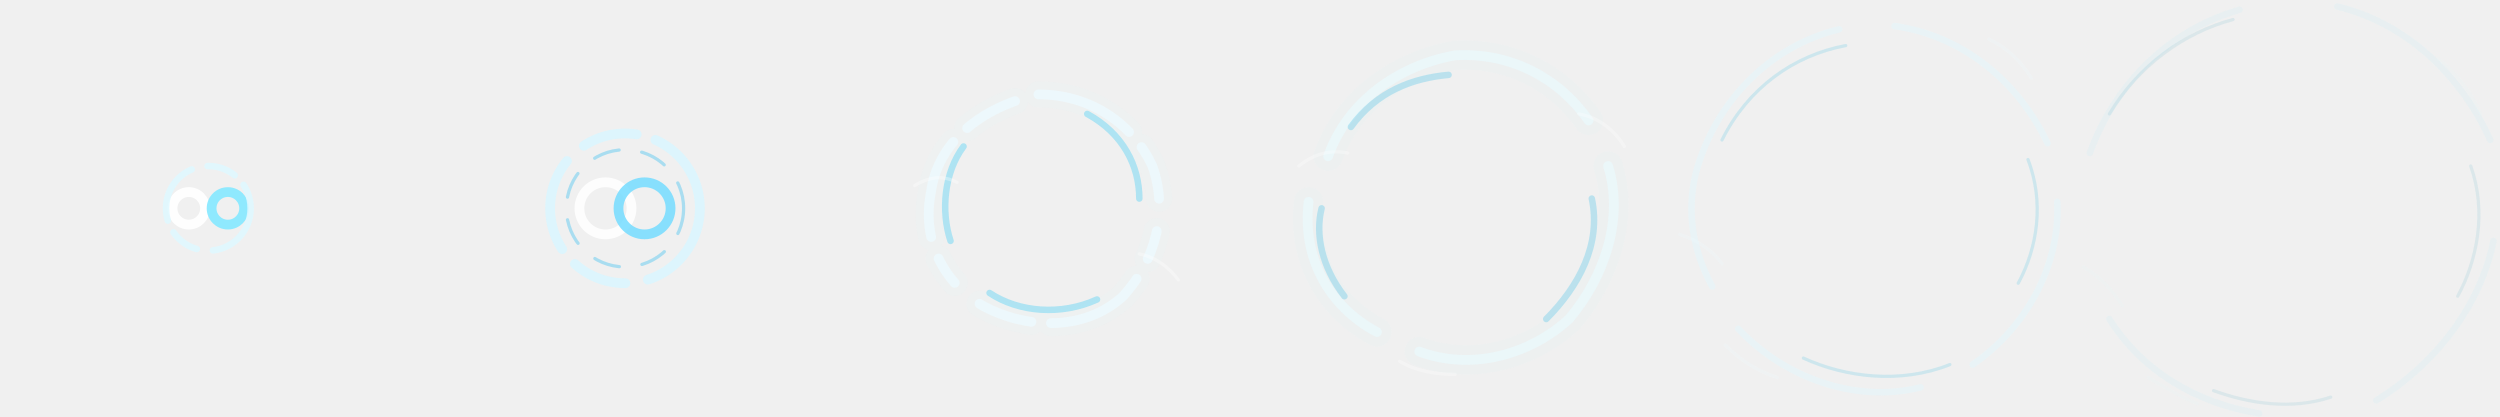
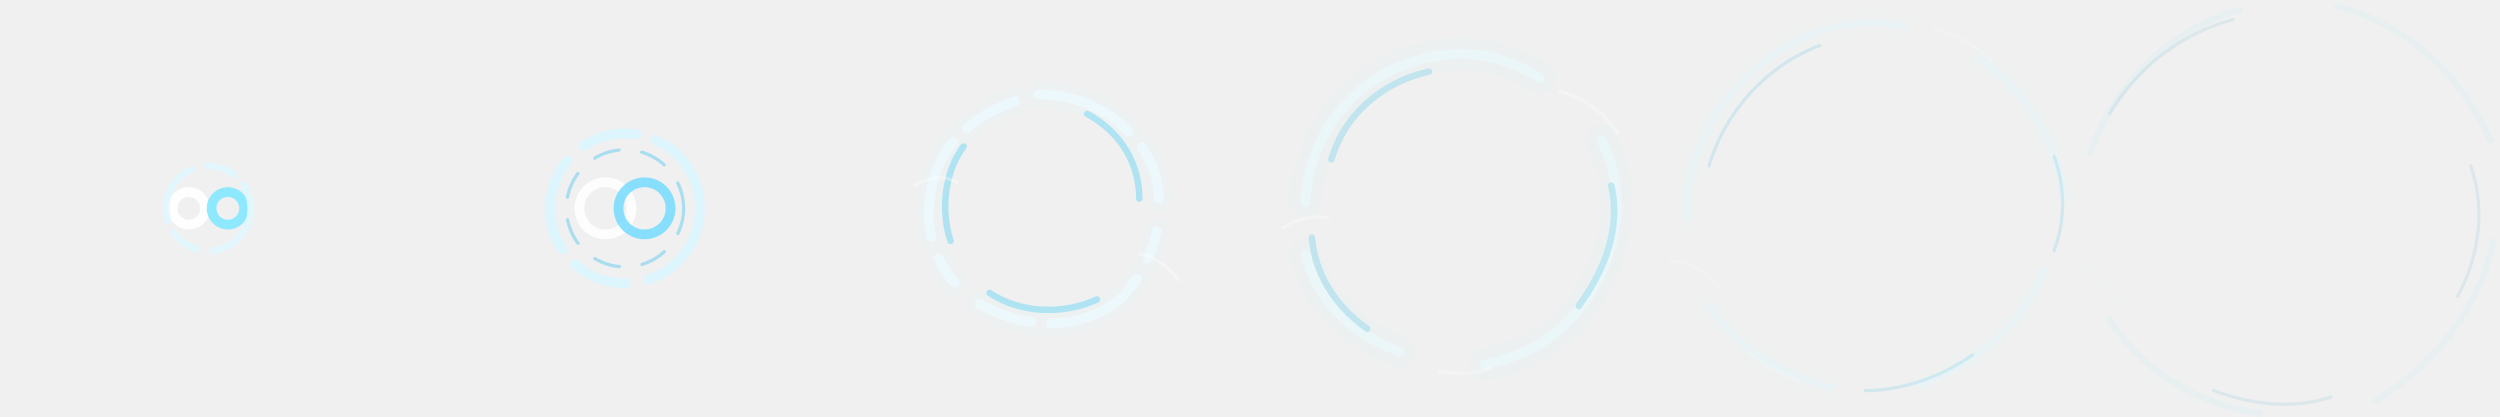
<svg xmlns="http://www.w3.org/2000/svg" width="768" height="128" viewBox="0 0 768 128">
  <rect width="768" height="128" fill="none" />
  <g fill="none" stroke-linecap="round">
    <g transform="translate(0 0)">
      <circle cx="58" cy="64" r="5" stroke="#ffffff" stroke-width="3" opacity=".96" />
      <circle cx="70" cy="64" r="5" stroke="#8be9ff" stroke-width="3" opacity=".96" />
      <circle cx="64" cy="64" r="13" stroke="#dff8ff" stroke-width="2" stroke-dasharray="19 5 9 4" opacity=".88" />
    </g>
    <g transform="translate(128 0)">
      <circle cx="58" cy="64" r="8" stroke="#ffffff" stroke-width="3" opacity=".86" />
      <circle cx="70" cy="64" r="8" stroke="#76dcff" stroke-width="3" opacity=".86" />
      <circle cx="64" cy="64" r="23" stroke="#d9f6ff" stroke-width="3" stroke-dasharray="29 7 17 6" opacity=".84" />
      <circle cx="64" cy="64" r="18" stroke="#5cc8f0" stroke-width="1" stroke-dasharray="8 7" opacity=".48" />
    </g>
    <g transform="translate(256 0)">
      <path d="M63 29C79 29 92 38 98 51C103 65 99 80 89 91C77 102 59 101 46 94C34 87 27 74 30 59C32 44 45 33 63 29Z" stroke="#d7f4f8" stroke-width="8" stroke-dasharray="31 6 17 10 9 7" opacity=".11" />
      <path d="M63 29C79 29 92 38 98 51C103 65 99 80 89 91C77 102 59 101 46 94C34 87 27 74 30 59C32 44 45 33 63 29Z" stroke="#edfaff" stroke-width="3" stroke-dasharray="31 6 17 10 9 7" opacity=".76" />
      <path d="M40 45C34 53 33 65 36 74M78 35C89 41 94 51 94 61M81 92C70 97 57 96 48 90" stroke="#68d5f4" stroke-width="2" opacity=".48" />
      <path d="M25 57c5-3 9-3 13-1M94 78c5 1 9 4 12 8" stroke="#ffffff" stroke-width="1" opacity=".32" />
    </g>
    <g transform="translate(384 0)">
-       <path d="M24 48C30 31 46 20 63 17C80 16 95 24 104 37M110 51C115 67 109 85 98 98C86 109 68 114 52 108M39 102C24 94 16 79 18 62" stroke="#d7f4f8" stroke-width="9" opacity=".10" />
-       <path d="M24 48C30 31 46 20 63 17C80 16 95 24 104 37M110 51C115 67 109 85 98 98C86 109 68 114 52 108M39 102C24 94 16 79 18 62" stroke="#e9fbff" stroke-width="3" opacity=".61" />
-       <path d="M31 39C39 28 50 24 61 23M105 61C108 75 101 88 91 98M29 91C22 82 20 72 22 64" stroke="#5ec8ea" stroke-width="2" opacity=".36" />
-       <path d="M15 51c5-4 10-5 15-4M101 35c6 1 11 5 14 10M46 111c5 3 11 4 17 4" stroke="#ffffff" stroke-width="1" opacity=".29" />
+       <path d="M17 62C18 42 31 25 50 19C65 14 78 17 89 24M108 43C116 59 113 77 104 91C96 103 86 109 72 112M46 108C30 102 20 91 17 78" stroke="#d7f4f8" stroke-width="10" opacity=".09" />
+       <path d="M17 62C18 42 31 25 50 19C65 14 78 17 89 24M108 43C116 59 113 77 104 91C96 103 86 109 72 112M46 108C30 102 20 91 17 78" stroke="#e9fbff" stroke-width="3" opacity=".56" />
+       <path d="M25 49C29 35 41 25 55 22M111 57C114 70 109 83 101 94M36 101C26 94 20 84 19 73" stroke="#5ec8ea" stroke-width="2" opacity=".31" />
+       <path d="M10 70c5-3 9-4 14-3M95 28c8 2 14 7 18 13M58 114c6 1 11 1 16-1" stroke="#ffffff" stroke-width="1" opacity=".26" />
    </g>
    <g transform="translate(512 0)">
-       <path d="M9 53C15 31 32 14 53 9M70 8C91 11 108 25 117 44M120 62C121 82 110 101 94 112M78 119C58 124 36 116 22 101M14 88C8 77 6 65 9 53" stroke="#dff8ff" stroke-width="2" opacity=".41" />
-       <path d="M17 43C25 27 39 17 55 14M111 49C116 62 114 76 108 87M87 112C72 118 55 116 42 110" stroke="#65c8e5" stroke-width="1" opacity=".25" />
-       <path d="M4 72c6 2 10 5 13 9M99 12c6 3 10 7 13 12M18 106c5 5 10 8 16 10" stroke="#eefcff" stroke-width="1" opacity=".23" />
+       <path d="M6 67C6 44 19 24 39 13C51 7 62 6 73 8M96 18C111 28 120 44 122 60M116 83C109 100 95 112 78 118M51 119C34 115 21 106 13 94" stroke="#dff8ff" stroke-width="7" opacity=".07" />
+       <path d="M6 67C6 44 19 24 39 13C51 7 62 6 73 8M96 18C111 28 120 44 122 60M116 83C109 100 95 112 78 118M51 119C34 115 21 106 13 94" stroke="#dff8ff" stroke-width="2" opacity=".36" />
+       <path d="M13 51C18 34 31 20 47 14M119 48C123 59 122 69 119 77M94 109C84 116 72 120 61 120" stroke="#65c8e5" stroke-width="1" opacity=".22" />
+       <path d="M1 80c7 1 12 4 16 9M82 9c8 2 13 5 18 10M25 108c5 4 10 7 16 9" stroke="#eefcff" stroke-width="1" opacity=".20" />
    </g>
    <g transform="translate(640 0)">
      <path d="M2 47C10 25 27 9 48 3M78 2C99 7 116 23 125 43M126 74C122 94 108 112 90 123M54 127C35 124 18 114 8 98" stroke="#c9edf5" stroke-width="2" opacity=".21" />
      <path d="M8 35C17 20 31 10 46 6M119 51C124 65 121 80 115 91M76 122C64 126 51 124 40 120" stroke="#5aaec5" stroke-width="1" opacity=".14" />
      <path d="M0 82c5 3 9 7 12 12M109 18c6 5 10 10 13 17M20 116c5 3 10 6 15 8" stroke="#e4f8fb" stroke-width="1" opacity=".16" />
    </g>
  </g>
</svg>
